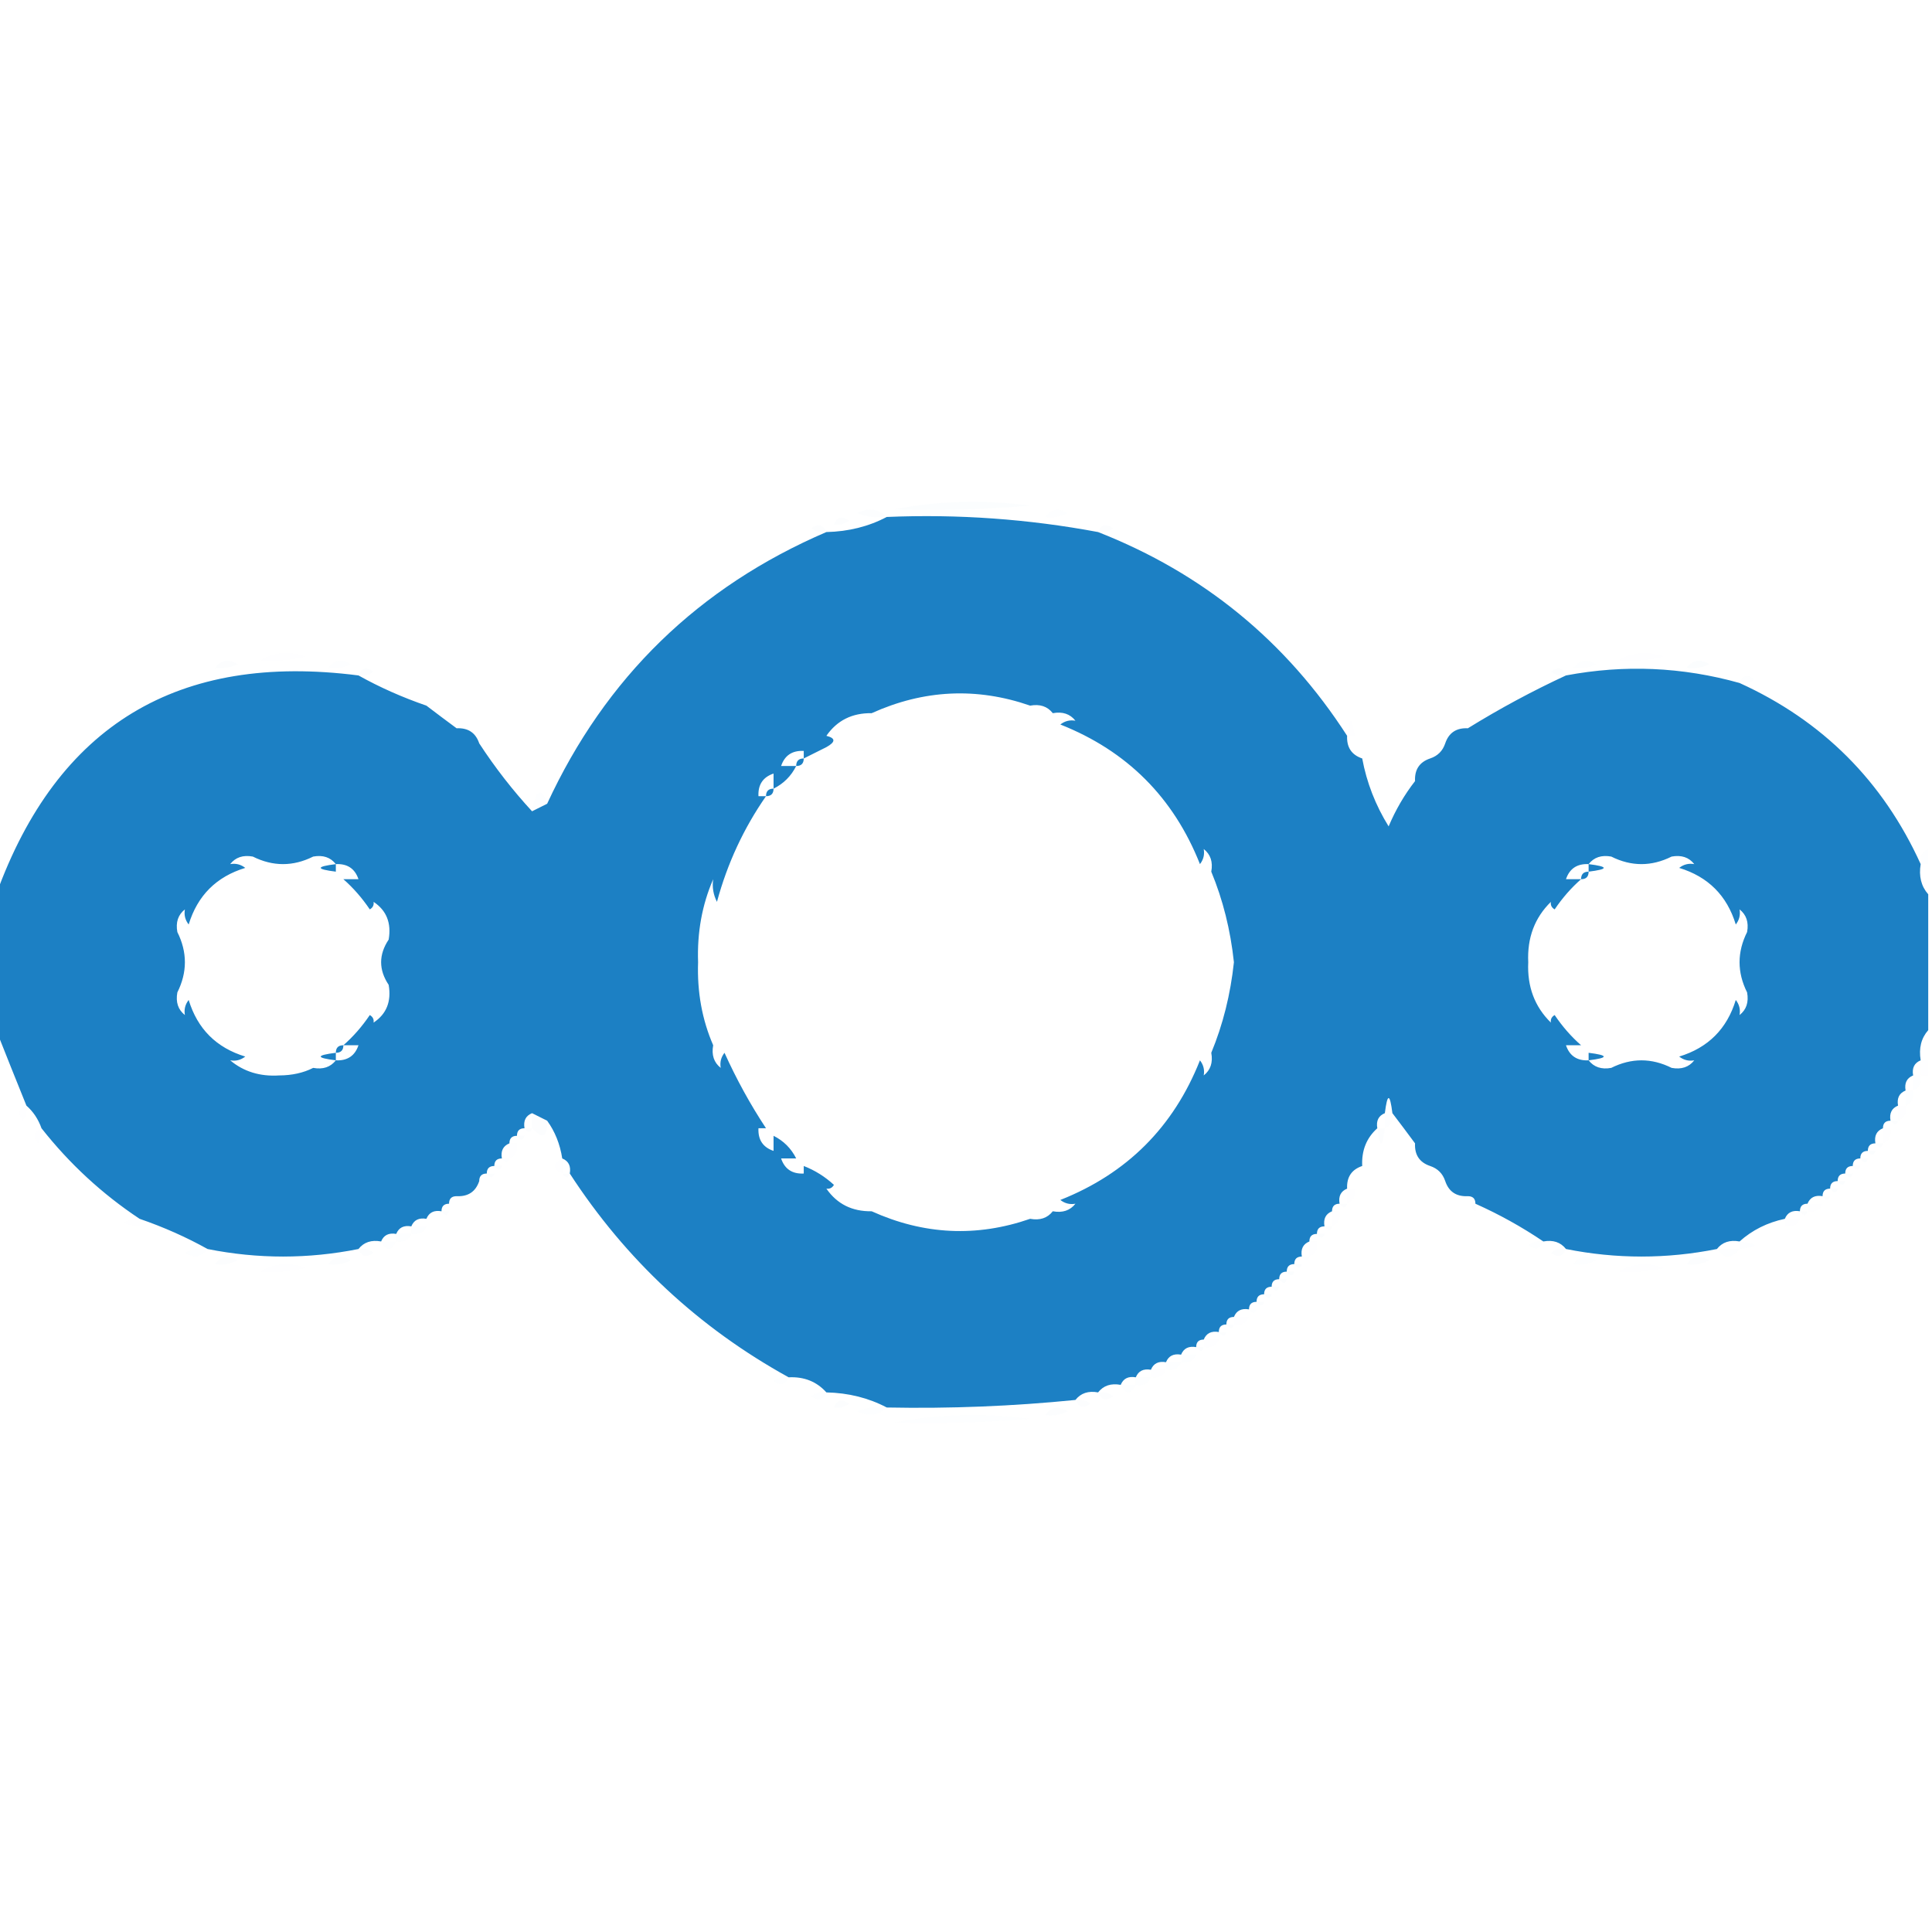
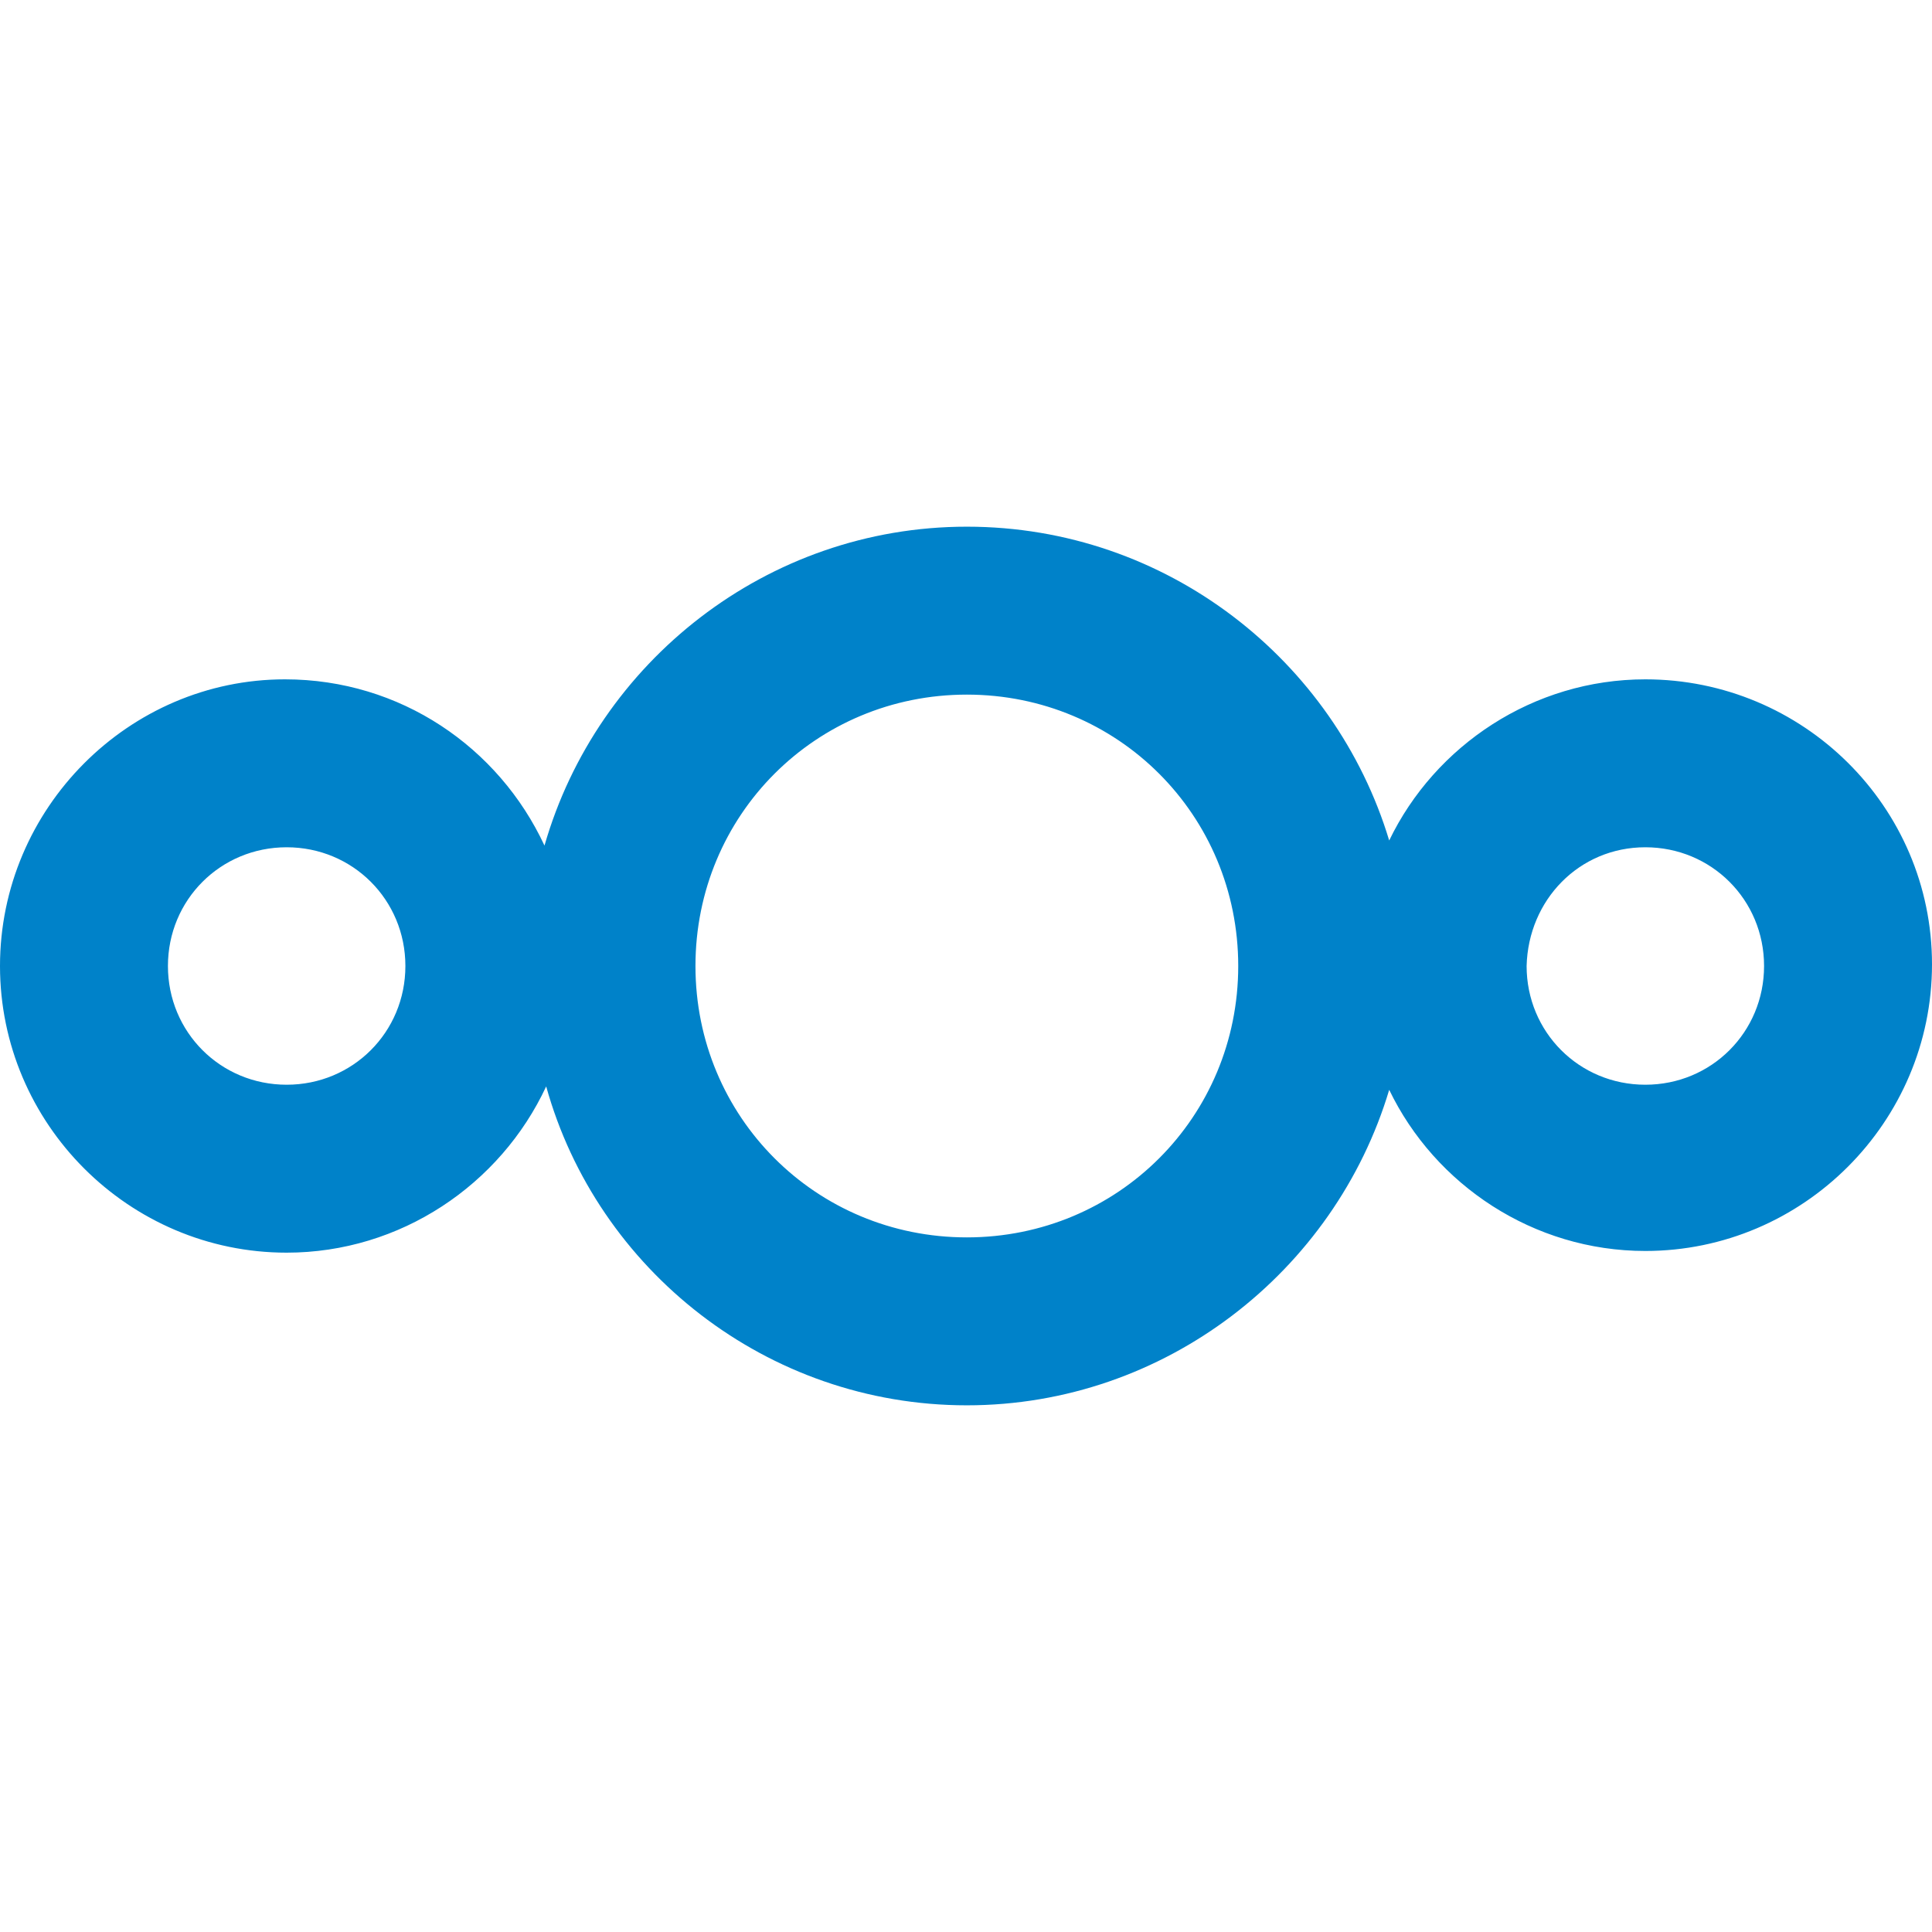
- <svg xmlns="http://www.w3.org/2000/svg" version="1.1" width="256px" height="256px" style="shape-rendering:geometricPrecision; text-rendering:geometricPrecision; image-rendering:optimizeQuality; fill-rule:evenodd; clip-rule:evenodd">
-   <g>
-     <path style="opacity:0.016" fill="#187dc2" d="M 118.5,67.5 C 124.319,66.347 130.319,66.181 136.5,67C 130.509,67.499 124.509,67.666 118.5,67.5 Z" />
-   </g>
-   <g>
-     <path style="opacity:0.012" fill="#187dc2" d="M 117.5,68.5 C 116.127,68.657 114.793,68.49 113.5,68C 115.066,67.235 116.399,67.402 117.5,68.5 Z" />
-   </g>
-   <g>
-     <path style="opacity:0.009" fill="#187dc2" d="M 138.5,68.5 C 139.251,67.427 140.251,67.26 141.5,68C 140.552,68.483 139.552,68.65 138.5,68.5 Z" />
-   </g>
-   <g>
-     <path style="opacity:0.012" fill="#197dc3" d="M 110.5,69.5 C 110.897,68.475 111.563,68.308 112.5,69C 111.906,69.464 111.239,69.631 110.5,69.5 Z" />
-   </g>
-   <g>
-     <path style="opacity:0.984" fill="#187ec3" d="M 117.5,68.5 C 126.932,68.105 136.266,68.771 145.5,70.5C 159.418,75.956 170.418,84.956 178.5,97.5C 178.427,99.027 179.094,100.027 180.5,100.5C 181.092,103.691 182.259,106.691 184,109.5C 184.926,107.308 186.093,105.308 187.5,103.5C 188.906,103.027 189.573,102.027 189.5,100.5C 190.5,100.167 191.167,99.5 191.5,98.5C 193.027,98.573 194.027,97.906 194.5,96.5C 198.74,93.882 203.074,91.548 207.5,89.5C 215.244,88.041 222.911,88.374 230.5,90.5C 241.5,95.5 249.5,103.5 254.5,114.5C 254.232,116.099 254.566,117.432 255.5,118.5C 255.5,124.5 255.5,130.5 255.5,136.5C 254.566,137.568 254.232,138.901 254.5,140.5C 253.662,140.842 253.328,141.508 253.5,142.5C 252.662,142.842 252.328,143.508 252.5,144.5C 251.662,144.842 251.328,145.508 251.5,146.5C 250.662,146.842 250.328,147.508 250.5,148.5C 249.833,148.5 249.5,148.833 249.5,149.5C 248.662,149.842 248.328,150.508 248.5,151.5C 247.833,151.5 247.5,151.833 247.5,152.5C 246.833,152.5 246.5,152.833 246.5,153.5C 245.833,153.5 245.5,153.833 245.5,154.5C 244.833,154.5 244.5,154.833 244.5,155.5C 243.833,155.5 243.5,155.833 243.5,156.5C 242.833,156.5 242.5,156.833 242.5,157.5C 241.833,157.5 241.5,157.833 241.5,158.5C 240.508,158.328 239.842,158.662 239.5,159.5C 238.833,159.5 238.5,159.833 238.5,160.5C 237.508,160.328 236.842,160.662 236.5,161.5C 234.181,161.992 232.181,162.992 230.5,164.5C 229.209,164.263 228.209,164.596 227.5,165.5C 220.833,166.833 214.167,166.833 207.5,165.5C 206.791,164.596 205.791,164.263 204.5,164.5C 201.669,162.583 198.669,160.917 195.5,159.5C 195.5,158.833 195.167,158.5 194.5,158.5C 194.027,157.094 193.027,156.427 191.5,156.5C 191.167,155.5 190.5,154.833 189.5,154.5C 189.573,152.973 188.906,151.973 187.5,151.5C 186.488,150.128 185.488,148.795 184.5,147.5C 184.167,144.833 183.833,144.833 183.5,147.5C 182.662,147.842 182.328,148.508 182.5,149.5C 181.069,150.78 180.402,152.447 180.5,154.5C 179.094,154.973 178.427,155.973 178.5,157.5C 177.662,157.842 177.328,158.508 177.5,159.5C 176.833,159.5 176.5,159.833 176.5,160.5C 175.662,160.842 175.328,161.508 175.5,162.5C 174.833,162.5 174.5,162.833 174.5,163.5C 173.833,163.5 173.5,163.833 173.5,164.5C 172.662,164.842 172.328,165.508 172.5,166.5C 171.833,166.5 171.5,166.833 171.5,167.5C 170.833,167.5 170.5,167.833 170.5,168.5C 169.833,168.5 169.5,168.833 169.5,169.5C 168.833,169.5 168.5,169.833 168.5,170.5C 167.833,170.5 167.5,170.833 167.5,171.5C 166.833,171.5 166.5,171.833 166.5,172.5C 165.833,172.5 165.5,172.833 165.5,173.5C 164.508,173.328 163.842,173.662 163.5,174.5C 162.833,174.5 162.5,174.833 162.5,175.5C 161.833,175.5 161.5,175.833 161.5,176.5C 160.508,176.328 159.842,176.662 159.5,177.5C 158.833,177.5 158.5,177.833 158.5,178.5C 157.508,178.328 156.842,178.662 156.5,179.5C 155.508,179.328 154.842,179.662 154.5,180.5C 153.508,180.328 152.842,180.662 152.5,181.5C 151.508,181.328 150.842,181.662 150.5,182.5C 149.508,182.328 148.842,182.662 148.5,183.5C 147.209,183.263 146.209,183.596 145.5,184.5C 144.209,184.263 143.209,184.596 142.5,185.5C 134.195,186.332 125.862,186.665 117.5,186.5C 115.095,185.232 112.428,184.565 109.5,184.5C 108.22,183.069 106.553,182.402 104.5,182.5C 92.596,175.93 82.929,166.93 75.5,155.5C 75.672,154.508 75.338,153.842 74.5,153.5C 74.204,151.597 73.537,149.93 72.5,148.5C 72.719,147.325 72.386,146.325 71.5,145.5C 70.703,145.957 70.369,146.624 70.5,147.5C 69.662,147.842 69.328,148.508 69.5,149.5C 68.833,149.5 68.5,149.833 68.5,150.5C 67.833,150.5 67.5,150.833 67.5,151.5C 66.662,151.842 66.328,152.508 66.5,153.5C 65.833,153.5 65.5,153.833 65.5,154.5C 64.833,154.5 64.5,154.833 64.5,155.5C 63.833,155.5 63.5,155.833 63.5,156.5C 61.973,156.427 60.973,157.094 60.5,158.5C 59.833,158.5 59.5,158.833 59.5,159.5C 58.833,159.5 58.5,159.833 58.5,160.5C 57.508,160.328 56.842,160.662 56.5,161.5C 55.508,161.328 54.842,161.662 54.5,162.5C 53.508,162.328 52.842,162.662 52.5,163.5C 51.508,163.328 50.842,163.662 50.5,164.5C 49.209,164.263 48.209,164.596 47.5,165.5C 40.833,166.833 34.167,166.833 27.5,165.5C 24.686,163.93 21.686,162.597 18.5,161.5C 13.54,158.208 9.207,154.208 5.5,149.5C 5.068,148.29 4.401,147.29 3.5,146.5C 2.12,143.089 0.786,139.756 -0.5,136.5C -0.5,130.5 -0.5,124.5 -0.5,118.5C 7.613,96.099 23.613,86.432 47.5,89.5C 50.313,91.07 53.313,92.403 56.5,93.5C 57.795,94.488 59.128,95.488 60.5,96.5C 60.973,97.906 61.973,98.573 63.5,98.5C 65.603,101.72 67.936,104.72 70.5,107.5C 70.369,108.376 70.703,109.043 71.5,109.5C 72.386,108.675 72.719,107.675 72.5,106.5C 80.226,89.775 92.559,77.775 109.5,70.5C 112.428,70.435 115.095,69.768 117.5,68.5 Z M 136.5,93.5 C 137.791,93.263 138.791,93.596 139.5,94.5C 140.791,94.263 141.791,94.596 142.5,95.5C 141.761,95.369 141.094,95.536 140.5,96C 149.333,99.5 155.5,105.667 159,114.5C 159.464,113.906 159.631,113.239 159.5,112.5C 160.404,113.209 160.737,114.209 160.5,115.5C 162.046,119.232 163.046,123.232 163.5,127.5C 163.046,131.768 162.046,135.768 160.5,139.5C 160.737,140.791 160.404,141.791 159.5,142.5C 159.631,141.761 159.464,141.094 159,140.5C 155.5,149.333 149.333,155.5 140.5,159C 141.094,159.464 141.761,159.631 142.5,159.5C 141.791,160.404 140.791,160.737 139.5,160.5C 138.791,161.404 137.791,161.737 136.5,161.5C 129.412,163.955 122.412,163.622 115.5,160.5C 112.911,160.539 110.911,159.539 109.5,157.5C 109.938,157.565 110.272,157.399 110.5,157C 109.307,155.905 107.973,155.072 106.5,154.5C 106.5,153.833 106.167,153.5 105.5,153.5C 104.833,152.167 103.833,151.167 102.5,150.5C 102.5,149.833 102.167,149.5 101.5,149.5C 99.425,146.354 97.592,143.021 96,139.5C 95.536,140.094 95.369,140.761 95.5,141.5C 94.596,140.791 94.263,139.791 94.5,138.5C 93.03,135.114 92.363,131.447 92.5,127.5C 92.363,123.553 93.03,119.886 94.5,116.5C 94.35,117.552 94.517,118.552 95,119.5C 96.377,114.416 98.543,109.749 101.5,105.5C 102.167,105.5 102.5,105.167 102.5,104.5C 103.833,103.833 104.833,102.833 105.5,101.5C 106.167,101.5 106.5,101.167 106.5,100.5C 107.473,100.013 108.473,99.513 109.5,99C 110.738,98.31 110.738,97.81 109.5,97.5C 110.911,95.461 112.911,94.461 115.5,94.5C 122.412,91.378 129.412,91.045 136.5,93.5 Z M 60.5,96.5 C 62.027,96.427 63.027,97.094 63.5,98.5C 61.973,98.573 60.973,97.906 60.5,96.5 Z M 194.5,96.5 C 194.027,97.906 193.027,98.573 191.5,98.5C 191.973,97.094 192.973,96.427 194.5,96.5 Z M 106.5,99.5 C 106.5,99.833 106.5,100.167 106.5,100.5C 105.833,100.5 105.5,100.833 105.5,101.5C 104.833,101.5 104.167,101.5 103.5,101.5C 103.973,100.094 104.973,99.427 106.5,99.5 Z M 189.5,100.5 C 189.573,102.027 188.906,103.027 187.5,103.5C 187.427,101.973 188.094,100.973 189.5,100.5 Z M 102.5,102.5 C 102.5,103.167 102.5,103.833 102.5,104.5C 101.833,104.5 101.5,104.833 101.5,105.5C 101.167,105.5 100.833,105.5 100.5,105.5C 100.427,103.973 101.094,102.973 102.5,102.5 Z M 72.5,106.5 C 72.719,107.675 72.386,108.675 71.5,109.5C 70.703,109.043 70.369,108.376 70.5,107.5C 71.167,107.167 71.833,106.833 72.5,106.5 Z M 30.5,114.5 C 31.209,113.596 32.209,113.263 33.5,113.5C 36.167,114.833 38.833,114.833 41.5,113.5C 42.791,113.263 43.791,113.596 44.5,114.5C 41.833,114.833 41.833,115.167 44.5,115.5C 44.5,116.167 44.833,116.5 45.5,116.5C 46.801,117.64 47.968,118.973 49,120.5C 49.399,120.272 49.565,119.938 49.5,119.5C 51.213,120.635 51.88,122.302 51.5,124.5C 50.167,126.5 50.167,128.5 51.5,130.5C 51.88,132.698 51.213,134.365 49.5,135.5C 49.565,135.062 49.399,134.728 49,134.5C 47.968,136.027 46.801,137.36 45.5,138.5C 44.833,138.5 44.5,138.833 44.5,139.5C 41.833,139.833 41.833,140.167 44.5,140.5C 43.791,141.404 42.791,141.737 41.5,141.5C 40.207,142.158 38.707,142.492 37,142.5C 34.456,142.664 32.29,141.997 30.5,140.5C 31.239,140.631 31.906,140.464 32.5,140C 28.667,138.833 26.167,136.333 25,132.5C 24.536,133.094 24.369,133.761 24.5,134.5C 23.596,133.791 23.263,132.791 23.5,131.5C 24.833,128.833 24.833,126.167 23.5,123.5C 23.263,122.209 23.596,121.209 24.5,120.5C 24.369,121.239 24.536,121.906 25,122.5C 26.167,118.667 28.667,116.167 32.5,115C 31.906,114.536 31.239,114.369 30.5,114.5 Z M 210.5,114.5 C 211.209,113.596 212.209,113.263 213.5,113.5C 216.167,114.833 218.833,114.833 221.5,113.5C 222.791,113.263 223.791,113.596 224.5,114.5C 223.761,114.369 223.094,114.536 222.5,115C 226.333,116.167 228.833,118.667 230,122.5C 230.464,121.906 230.631,121.239 230.5,120.5C 231.404,121.209 231.737,122.209 231.5,123.5C 230.167,126.167 230.167,128.833 231.5,131.5C 231.737,132.791 231.404,133.791 230.5,134.5C 230.631,133.761 230.464,133.094 230,132.5C 228.833,136.333 226.333,138.833 222.5,140C 223.094,140.464 223.761,140.631 224.5,140.5C 223.791,141.404 222.791,141.737 221.5,141.5C 218.833,140.167 216.167,140.167 213.5,141.5C 212.209,141.737 211.209,141.404 210.5,140.5C 213.167,140.167 213.167,139.833 210.5,139.5C 210.5,138.833 210.167,138.5 209.5,138.5C 208.199,137.36 207.032,136.027 206,134.5C 205.601,134.728 205.435,135.062 205.5,135.5C 203.348,133.393 202.348,130.726 202.5,127.5C 202.348,124.274 203.348,121.607 205.5,119.5C 205.435,119.938 205.601,120.272 206,120.5C 207.032,118.973 208.199,117.64 209.5,116.5C 210.167,116.5 210.5,116.167 210.5,115.5C 213.167,115.167 213.167,114.833 210.5,114.5 Z M 44.5,115.5 C 44.5,115.167 44.5,114.833 44.5,114.5C 46.027,114.427 47.027,115.094 47.5,116.5C 46.833,116.5 46.167,116.5 45.5,116.5C 44.833,116.5 44.5,116.167 44.5,115.5 Z M 210.5,114.5 C 210.5,114.833 210.5,115.167 210.5,115.5C 209.833,115.5 209.5,115.833 209.5,116.5C 208.833,116.5 208.167,116.5 207.5,116.5C 207.973,115.094 208.973,114.427 210.5,114.5 Z M 45.5,138.5 C 46.167,138.5 46.833,138.5 47.5,138.5C 47.027,139.906 46.027,140.573 44.5,140.5C 44.5,140.167 44.5,139.833 44.5,139.5C 45.167,139.5 45.5,139.167 45.5,138.5 Z M 207.5,138.5 C 208.167,138.5 208.833,138.5 209.5,138.5C 210.167,138.5 210.5,138.833 210.5,139.5C 210.5,139.833 210.5,140.167 210.5,140.5C 208.973,140.573 207.973,139.906 207.5,138.5 Z M 72.5,148.5 C 71.833,148.167 71.167,147.833 70.5,147.5C 70.369,146.624 70.703,145.957 71.5,145.5C 72.386,146.325 72.719,147.325 72.5,148.5 Z M 100.5,149.5 C 100.833,149.5 101.167,149.5 101.5,149.5C 102.167,149.5 102.5,149.833 102.5,150.5C 102.5,151.167 102.5,151.833 102.5,152.5C 101.094,152.027 100.427,151.027 100.5,149.5 Z M 187.5,151.5 C 188.906,151.973 189.573,152.973 189.5,154.5C 188.094,154.027 187.427,153.027 187.5,151.5 Z M 103.5,153.5 C 104.167,153.5 104.833,153.5 105.5,153.5C 106.167,153.5 106.5,153.833 106.5,154.5C 106.5,154.833 106.5,155.167 106.5,155.5C 104.973,155.573 103.973,154.906 103.5,153.5 Z M 63.5,156.5 C 63.027,157.906 62.027,158.573 60.5,158.5C 60.973,157.094 61.973,156.427 63.5,156.5 Z M 191.5,156.5 C 193.027,156.427 194.027,157.094 194.5,158.5C 192.973,158.573 191.973,157.906 191.5,156.5 Z" />
-   </g>
-   <g>
-     <path style="opacity:0.012" fill="#187dc2" d="M 109.5,70.5 C 108.761,70.631 108.094,70.464 107.5,70C 108.437,69.308 109.103,69.475 109.5,70.5 Z" />
-   </g>
-   <g>
-     <path style="opacity:0.012" fill="#187dc2" d="M 145.5,70.5 C 145.897,69.475 146.563,69.308 147.5,70C 146.906,70.464 146.239,70.631 145.5,70.5 Z" />
-   </g>
-   <g>
-     <path style="opacity:0.012" fill="#197dc3" d="M 105.5,70.5 C 106.833,71.167 106.833,71.167 105.5,70.5 Z" />
-   </g>
-   <g>
-     <path style="opacity:0.005" fill="#187dc2" d="M 34.5,87.5 C 36.288,86.377 38.288,86.211 40.5,87C 38.527,87.496 36.527,87.662 34.5,87.5 Z" />
-   </g>
-   <g>
-     <path style="opacity:0.005" fill="#187dc2" d="M 214.5,87.5 C 216.288,86.377 218.288,86.211 220.5,87C 218.527,87.496 216.527,87.662 214.5,87.5 Z" />
-   </g>
-   <g>
-     <path style="opacity:0.012" fill="#187dc2" d="M 28.5,88.5 C 29.251,87.427 30.251,87.26 31.5,88C 30.552,88.483 29.552,88.65 28.5,88.5 Z" />
-   </g>
-   <g>
-     <path style="opacity:0.009" fill="#187dc2" d="M 43.5,88.5 C 44.251,87.427 45.251,87.26 46.5,88C 45.552,88.483 44.552,88.65 43.5,88.5 Z" />
-   </g>
-   <g>
-     <path style="opacity:0.009" fill="#197ec2" d="M 208.5,88.5 C 209.251,87.427 210.251,87.26 211.5,88C 210.552,88.483 209.552,88.65 208.5,88.5 Z" />
-   </g>
-   <g>
-     <path style="opacity:0.016" fill="#187ec2" d="M 223.5,88.5 C 224.251,87.427 225.251,87.26 226.5,88C 225.552,88.483 224.552,88.65 223.5,88.5 Z" />
-   </g>
-   <g>
-     <path style="opacity:0.012" fill="#187ec2" d="M 47.5,89.5 C 47.897,88.475 48.563,88.308 49.5,89C 48.906,89.464 48.239,89.631 47.5,89.5 Z" />
-   </g>
-   <g>
-     <path style="opacity:0.012" fill="#187dc3" d="M 207.5,89.5 C 206.761,89.631 206.094,89.464 205.5,89C 206.437,88.308 207.103,88.475 207.5,89.5 Z" />
-   </g>
-   <g>
-     <path style="opacity:0.01" fill="#197ec2" d="M 230.5,90.5 C 230.897,89.475 231.563,89.308 232.5,90C 231.906,90.464 231.239,90.631 230.5,90.5 Z" />
-   </g>
-   <g>
-     <path style="opacity:0.012" fill="#197dc2" d="M 20.5,90.5 C 21.833,91.167 21.833,91.167 20.5,90.5 Z" />
-   </g>
-   <g>
-     <path style="opacity:0.012" fill="#197dc3" d="M 233.5,90.5 C 234.833,91.167 234.833,91.167 233.5,90.5 Z" />
-   </g>
-   <g>
-     <path style="opacity:0.012" fill="#197dc2" d="M 18.5,91.5 C 19.833,92.167 19.833,92.167 18.5,91.5 Z" />
-   </g>
-   <g>
-     <path style="opacity:0.012" fill="#197dc2" d="M 235.5,91.5 C 236.833,92.167 236.833,92.167 235.5,91.5 Z" />
-   </g>
-   <g>
-     <path style="opacity:0.012" fill="#197cc3" d="M 56.5,92.5 C 57.833,93.167 57.833,93.167 56.5,92.5 Z" />
-   </g>
-   <g>
-     <path style="opacity:0.008" fill="#187dc3" d="M 195.5,93.5 C 196.833,94.167 196.833,94.167 195.5,93.5 Z" />
-   </g>
-   <g>
-     <path style="opacity:0.006" fill="#187dc2" d="M 179.5,97.5 C 179.167,97.5 178.833,97.5 178.5,97.5C 178.833,94.833 179.167,94.833 179.5,97.5 Z" />
-   </g>
-   <g>
-     <path style="opacity:0.008" fill="#187dc2" d="M 179.5,97.5 C 180.833,98.167 180.833,98.167 179.5,97.5 Z" />
-   </g>
-   <g>
-     <path style="opacity:0.012" fill="#197dc3" d="M 180.5,99.5 C 181.833,100.167 181.833,100.167 180.5,99.5 Z" />
-   </g>
-   <g>
-     <path style="opacity:0.012" fill="#197cc3" d="M 181.5,101.5 C 182.833,102.167 182.833,102.167 181.5,101.5 Z" />
-   </g>
-   <g>
-     <path style="opacity:0.004" fill="#187dc2" d="M 103.5,101.5 C 104.167,101.5 104.833,101.5 105.5,101.5C 104.833,102.833 103.833,103.833 102.5,104.5C 102.5,103.833 102.5,103.167 102.5,102.5C 103.167,102.5 103.5,102.167 103.5,101.5 Z" />
-   </g>
-   <g>
-     <path style="opacity:0.008" fill="#187dc2" d="M 72.5,106.5 C 71.833,106.833 71.167,107.167 70.5,107.5C 71.032,104.54 71.699,104.207 72.5,106.5 Z" />
-   </g>
-   <g>
-     <path style="opacity:0.008" fill="#187dc2" d="M 255.5,112.5 C 255.5,113.167 255.5,113.833 255.5,114.5C 255.167,114.5 254.833,114.5 254.5,114.5C 254.328,113.508 254.662,112.842 255.5,112.5 Z" />
-   </g>
-   <g>
-     <path style="opacity:0.004" fill="#187dc2" d="M 254.5,140.5 C 254.833,140.5 255.167,140.5 255.5,140.5C 255.5,141.167 255.5,141.833 255.5,142.5C 255.167,142.5 254.833,142.5 254.5,142.5C 254.5,141.833 254.5,141.167 254.5,140.5 Z" />
-   </g>
-   <g>
-     <path style="opacity:0.008" fill="#187ec2" d="M 253.5,142.5 C 253.833,142.5 254.167,142.5 254.5,142.5C 254.672,143.492 254.338,144.158 253.5,144.5C 253.5,143.833 253.5,143.167 253.5,142.5 Z" />
-   </g>
-   <g>
-     <path style="opacity:0.008" fill="#187cc3" d="M 252.5,144.5 C 252.833,144.5 253.167,144.5 253.5,144.5C 253.672,145.492 253.338,146.158 252.5,146.5C 252.5,145.833 252.5,145.167 252.5,144.5 Z" />
-   </g>
-   <g>
-     <path style="opacity:0.004" fill="#187dc2" d="M 3.5,146.5 C 3.631,147.239 3.464,147.906 3,148.5C 2.308,147.563 2.475,146.897 3.5,146.5 Z" />
-   </g>
-   <g>
-     <path style="opacity:0.004" fill="#187dc2" d="M 251.5,146.5 C 251.833,146.5 252.167,146.5 252.5,146.5C 252.672,147.492 252.338,148.158 251.5,148.5C 251.5,147.833 251.5,147.167 251.5,146.5 Z" />
-   </g>
-   <g>
-     <path style="opacity:0.008" fill="#187dc3" d="M 183.5,147.5 C 183.833,147.5 184.167,147.5 184.5,147.5C 184.672,148.492 184.338,149.158 183.5,149.5C 183.5,148.833 183.5,148.167 183.5,147.5 Z" />
-   </g>
-   <g>
-     <path style="opacity:0.012" fill="#187cc3" d="M 250.5,148.5 C 250.833,148.5 251.167,148.5 251.5,148.5C 251.315,149.17 250.981,149.17 250.5,148.5 Z" />
-   </g>
-   <g>
-     <path style="opacity:0.012" fill="#197dc2" d="M 69.5,149.5 C 69.833,149.5 70.167,149.5 70.5,149.5C 70.315,150.17 69.981,150.17 69.5,149.5 Z" />
-   </g>
-   <g>
-     <path style="opacity:0.012" fill="#187dc2" d="M 70.5,147.5 C 71.167,147.833 71.833,148.167 72.5,148.5C 72.591,150.698 71.924,151.031 70.5,149.5C 70.5,148.833 70.5,148.167 70.5,147.5 Z" />
-   </g>
-   <g>
-     <path style="opacity:0.004" fill="#187dc2" d="M 5.5,149.5 C 5.631,150.239 5.464,150.906 5,151.5C 4.308,150.563 4.475,149.897 5.5,149.5 Z" />
-   </g>
-   <g>
-     <path style="opacity:0.012" fill="#187dc3" d="M 68.5,150.5 C 68.833,150.5 69.167,150.5 69.5,150.5C 69.315,151.17 68.981,151.17 68.5,150.5 Z" />
-   </g>
-   <g>
-     <path style="opacity:0.012" fill="#187dc3" d="M 182.5,149.5 C 182.833,149.5 183.167,149.5 183.5,149.5C 183.167,152.167 182.833,152.167 182.5,149.5 Z" />
-   </g>
-   <g>
-     <path style="opacity:0.004" fill="#187dc2" d="M 249.5,149.5 C 249.833,149.5 250.167,149.5 250.5,149.5C 250.672,150.492 250.338,151.158 249.5,151.5C 249.5,150.833 249.5,150.167 249.5,149.5 Z" />
-   </g>
-   <g>
-     <path style="opacity:0.012" fill="#197cc3" d="M 248.5,151.5 C 248.833,151.5 249.167,151.5 249.5,151.5C 249.315,152.17 248.981,152.17 248.5,151.5 Z" />
-   </g>
-   <g>
-     <path style="opacity:0.004" fill="#187dc2" d="M 67.5,151.5 C 67.833,151.5 68.167,151.5 68.5,151.5C 68.672,152.492 68.338,153.158 67.5,153.5C 67.5,152.833 67.5,152.167 67.5,151.5 Z" />
-   </g>
-   <g>
-     <path style="opacity:0.004" fill="#187dc2" d="M 102.5,150.5 C 103.833,151.167 104.833,152.167 105.5,153.5C 104.833,153.5 104.167,153.5 103.5,153.5C 103.5,152.833 103.167,152.5 102.5,152.5C 102.5,151.833 102.5,151.167 102.5,150.5 Z" />
-   </g>
-   <g>
-     <path style="opacity:0.012" fill="#197cc3" d="M 181.5,152.5 C 182.833,153.167 182.833,153.167 181.5,152.5 Z" />
-   </g>
-   <g>
-     <path style="opacity:0.016" fill="#197cc2" d="M 247.5,152.5 C 247.833,152.5 248.167,152.5 248.5,152.5C 248.315,153.17 247.981,153.17 247.5,152.5 Z" />
-   </g>
-   <g>
-     <path style="opacity:0.008" fill="#197cc3" d="M 66.5,153.5 C 66.833,153.5 67.167,153.5 67.5,153.5C 67.315,154.17 66.981,154.17 66.5,153.5 Z" />
-   </g>
-   <g>
-     <path style="opacity:0.016" fill="#197dc2" d="M 246.5,153.5 C 246.833,153.5 247.167,153.5 247.5,153.5C 247.315,154.17 246.981,154.17 246.5,153.5 Z" />
-   </g>
-   <g>
-     <path style="opacity:0.012" fill="#187cc2" d="M 65.5,154.5 C 65.833,154.5 66.167,154.5 66.5,154.5C 66.315,155.17 65.981,155.17 65.5,154.5 Z" />
-   </g>
-   <g>
-     <path style="opacity:0.004" fill="#187dc2" d="M 74.5,153.5 C 74.5,154.167 74.5,154.833 74.5,155.5C 73.167,154.833 73.167,154.167 74.5,153.5 Z" />
-   </g>
-   <g>
-     <path style="opacity:0.012" fill="#187dc2" d="M 180.5,154.5 C 181.833,155.167 181.833,155.167 180.5,154.5 Z" />
-   </g>
-   <g>
-     <path style="opacity:0.012" fill="#197dc2" d="M 245.5,154.5 C 245.833,154.5 246.167,154.5 246.5,154.5C 246.315,155.17 245.981,155.17 245.5,154.5 Z" />
-   </g>
-   <g>
-     <path style="opacity:0.012" fill="#197cc2" d="M 64.5,155.5 C 64.833,155.5 65.167,155.5 65.5,155.5C 65.315,156.17 64.981,156.17 64.5,155.5 Z" />
-   </g>
-   <g>
-     <path style="opacity:0.012" fill="#197dc3" d="M 74.5,155.5 C 74.833,155.5 75.167,155.5 75.5,155.5C 75.315,156.17 74.981,156.17 74.5,155.5 Z" />
-   </g>
-   <g>
-     <path style="opacity:0.012" fill="#187dc3" d="M 244.5,155.5 C 244.833,155.5 245.167,155.5 245.5,155.5C 245.315,156.17 244.981,156.17 244.5,155.5 Z" />
-   </g>
-   <g>
-     <path style="opacity:0.008" fill="#187dc2" d="M 179.5,156.5 C 180.833,157.167 180.833,157.167 179.5,156.5 Z" />
-   </g>
-   <g>
-     <path style="opacity:0.016" fill="#197dc3" d="M 243.5,156.5 C 243.833,156.5 244.167,156.5 244.5,156.5C 244.315,157.17 243.981,157.17 243.5,156.5 Z" />
-   </g>
-   <g>
-     <path style="opacity:0.016" fill="#187dc2" d="M 242.5,157.5 C 242.833,157.5 243.167,157.5 243.5,157.5C 243.315,158.17 242.981,158.17 242.5,157.5 Z" />
-   </g>
-   <g>
-     <path style="opacity:0.004" fill="#187ec2" d="M 178.5,157.5 C 178.833,157.5 179.167,157.5 179.5,157.5C 179.672,158.492 179.338,159.158 178.5,159.5C 178.5,158.833 178.5,158.167 178.5,157.5 Z" />
-   </g>
-   <g>
-     <path style="opacity:0.012" fill="#187dc2" d="M 241.5,158.5 C 241.833,158.5 242.167,158.5 242.5,158.5C 242.315,159.17 241.981,159.17 241.5,158.5 Z" />
-   </g>
-   <g>
-     <path style="opacity:0.012" fill="#197dc3" d="M 59.5,159.5 C 60.833,160.167 60.833,160.167 59.5,159.5 Z" />
-   </g>
-   <g>
-     <path style="opacity:0.012" fill="#197dc2" d="M 177.5,159.5 C 177.833,159.5 178.167,159.5 178.5,159.5C 178.315,160.17 177.981,160.17 177.5,159.5 Z" />
-   </g>
-   <g>
-     <path style="opacity:0.012" fill="#187cc2" d="M 195.5,159.5 C 195.5,159.833 195.5,160.167 195.5,160.5C 194.83,160.019 194.83,159.685 195.5,159.5 Z" />
-   </g>
-   <g>
-     <path style="opacity:0.004" fill="#187dc3" d="M 239.5,160.5 C 239.5,160.167 239.5,159.833 239.5,159.5C 240.167,159.5 240.833,159.5 241.5,159.5C 241.158,160.338 240.492,160.672 239.5,160.5 Z" />
-   </g>
-   <g>
-     <path style="opacity:0.012" fill="#187cc3" d="M 58.5,160.5 C 58.833,160.5 59.167,160.5 59.5,160.5C 59.315,161.17 58.981,161.17 58.5,160.5 Z" />
-   </g>
-   <g>
-     <path style="opacity:0.004" fill="#197dc2" d="M 176.5,160.5 C 176.833,160.5 177.167,160.5 177.5,160.5C 177.672,161.492 177.338,162.158 176.5,162.5C 176.5,161.833 176.5,161.167 176.5,160.5 Z" />
-   </g>
-   <g>
-     <path style="opacity:0.008" fill="#197dc3" d="M 195.5,160.5 C 196.833,161.167 196.833,161.167 195.5,160.5 Z" />
-   </g>
-   <g>
-     <path style="opacity:0.012" fill="#197dc2" d="M 238.5,160.5 C 238.833,160.5 239.167,160.5 239.5,160.5C 239.315,161.17 238.981,161.17 238.5,160.5 Z" />
-   </g>
-   <g>
-     <path style="opacity:0.006" fill="#187ec2" d="M 18.5,161.5 C 18.5,161.833 18.5,162.167 18.5,162.5C 15.833,162.167 15.833,161.833 18.5,161.5 Z" />
-   </g>
-   <g>
-     <path style="opacity:0.012" fill="#197cc2" d="M 56.5,161.5 C 57.833,162.167 57.833,162.167 56.5,161.5 Z" />
-   </g>
-   <g>
-     <path style="opacity:0.006" fill="#197dc3" d="M 236.5,162.5 C 236.5,162.167 236.5,161.833 236.5,161.5C 237.167,161.5 237.833,161.5 238.5,161.5C 238.158,162.338 237.492,162.672 236.5,162.5 Z" />
-   </g>
-   <g>
-     <path style="opacity:0.012" fill="#187dc2" d="M 18.5,162.5 C 19.833,163.167 19.833,163.167 18.5,162.5 Z" />
-   </g>
-   <g>
-     <path style="opacity:0.008" fill="#197dc3" d="M 54.5,163.5 C 54.5,163.167 54.5,162.833 54.5,162.5C 55.167,162.5 55.833,162.5 56.5,162.5C 56.158,163.338 55.492,163.672 54.5,163.5 Z" />
-   </g>
-   <g>
-     <path style="opacity:0.012" fill="#197dc3" d="M 175.5,162.5 C 175.833,162.5 176.167,162.5 176.5,162.5C 176.315,163.17 175.981,163.17 175.5,162.5 Z" />
-   </g>
-   <g>
-     <path style="opacity:0.012" fill="#197cc3" d="M 236.5,162.5 C 235.833,163.167 235.833,163.167 236.5,162.5 Z" />
-   </g>
-   <g>
-     <path style="opacity:0.012" fill="#197dc3" d="M 20.5,163.5 C 21.833,164.167 21.833,164.167 20.5,163.5 Z" />
-   </g>
-   <g>
-     <path style="opacity:0.008" fill="#197dc3" d="M 52.5,164.5 C 52.5,164.167 52.5,163.833 52.5,163.5C 53.167,163.5 53.833,163.5 54.5,163.5C 54.158,164.338 53.492,164.672 52.5,164.5 Z" />
-   </g>
-   <g>
-     <path style="opacity:0.012" fill="#187dc2" d="M 174.5,163.5 C 174.833,163.5 175.167,163.5 175.5,163.5C 175.315,164.17 174.981,164.17 174.5,163.5 Z" />
-   </g>
-   <g>
-     <path style="opacity:0.012" fill="#197dc3" d="M 233.5,163.5 C 234.833,164.167 234.833,164.167 233.5,163.5 Z" />
-   </g>
-   <g>
-     <path style="opacity:0.01" fill="#197dc3" d="M 50.5,164.5 C 51.167,164.5 51.833,164.5 52.5,164.5C 51.833,165.833 51.167,165.833 50.5,164.5 Z" />
-   </g>
-   <g>
-     <path style="opacity:0.004" fill="#187ec3" d="M 173.5,164.5 C 173.833,164.5 174.167,164.5 174.5,164.5C 174.672,165.492 174.338,166.158 173.5,166.5C 173.5,165.833 173.5,165.167 173.5,164.5 Z" />
-   </g>
-   <g>
-     <path style="opacity:0.01" fill="#197ec2" d="M 204.5,164.5 C 204.103,165.525 203.437,165.692 202.5,165C 203.094,164.536 203.761,164.369 204.5,164.5 Z" />
-   </g>
-   <g>
-     <path style="opacity:0.01" fill="#197dc3" d="M 230.5,165.5 C 230.5,165.167 230.5,164.833 230.5,164.5C 233.167,164.833 233.167,165.167 230.5,165.5 Z" />
-   </g>
-   <g>
-     <path style="opacity:0.01" fill="#187ec2" d="M 27.5,165.5 C 26.749,166.573 25.749,166.74 24.5,166C 25.448,165.517 26.448,165.351 27.5,165.5 Z" />
-   </g>
-   <g>
-     <path style="opacity:0.012" fill="#187ec2" d="M 47.5,165.5 C 48.239,165.369 48.906,165.536 49.5,166C 48.563,166.692 47.897,166.525 47.5,165.5 Z" />
-   </g>
-   <g>
-     <path style="opacity:0.012" fill="#187dc2" d="M 207.5,165.5 C 207.103,166.525 206.437,166.692 205.5,166C 206.094,165.536 206.761,165.369 207.5,165.5 Z" />
-   </g>
-   <g>
-     <path style="opacity:0.008" fill="#187dc2" d="M 227.5,165.5 C 228.5,165.5 229.5,165.5 230.5,165.5C 229.5,166.833 228.5,166.833 227.5,165.5 Z" />
-   </g>
-   <g>
-     <path style="opacity:0.012" fill="#187dc2" d="M 28.5,167.5 C 29.251,166.427 30.251,166.26 31.5,167C 30.552,167.483 29.552,167.649 28.5,167.5 Z" />
-   </g>
-   <g>
-     <path style="opacity:0.012" fill="#187dc3" d="M 43.5,167.5 C 44.251,166.427 45.251,166.26 46.5,167C 45.552,167.483 44.552,167.649 43.5,167.5 Z" />
-   </g>
-   <g>
-     <path style="opacity:0.008" fill="#187cc2" d="M 172.5,166.5 C 172.833,166.5 173.167,166.5 173.5,166.5C 173.315,167.17 172.981,167.17 172.5,166.5 Z" />
-   </g>
-   <g>
-     <path style="opacity:0.009" fill="#187dc2" d="M 208.5,167.5 C 209.251,166.427 210.251,166.26 211.5,167C 210.552,167.483 209.552,167.649 208.5,167.5 Z" />
-   </g>
-   <g>
-     <path style="opacity:0.014" fill="#187dc2" d="M 223.5,167.5 C 224.251,166.427 225.251,166.26 226.5,167C 225.552,167.483 224.552,167.649 223.5,167.5 Z" />
-   </g>
-   <g>
-     <path style="opacity:0.006" fill="#187dc2" d="M 34.5,168.5 C 36.288,167.378 38.288,167.211 40.5,168C 38.527,168.495 36.527,168.662 34.5,168.5 Z" />
-   </g>
-   <g>
-     <path style="opacity:0.012" fill="#187dc3" d="M 171.5,167.5 C 171.833,167.5 172.167,167.5 172.5,167.5C 172.315,168.17 171.981,168.17 171.5,167.5 Z" />
-   </g>
-   <g>
-     <path style="opacity:0.007" fill="#187dc2" d="M 214.5,168.5 C 216.288,167.378 218.288,167.211 220.5,168C 218.527,168.495 216.527,168.662 214.5,168.5 Z" />
-   </g>
-   <g>
-     <path style="opacity:0.016" fill="#187dc2" d="M 170.5,168.5 C 170.833,168.5 171.167,168.5 171.5,168.5C 171.315,169.17 170.981,169.17 170.5,168.5 Z" />
-   </g>
-   <g>
-     <path style="opacity:0.016" fill="#197dc2" d="M 169.5,169.5 C 169.833,169.5 170.167,169.5 170.5,169.5C 170.315,170.17 169.981,170.17 169.5,169.5 Z" />
-   </g>
-   <g>
-     <path style="opacity:0.016" fill="#187dc3" d="M 168.5,170.5 C 168.833,170.5 169.167,170.5 169.5,170.5C 169.315,171.17 168.981,171.17 168.5,170.5 Z" />
-   </g>
-   <g>
-     <path style="opacity:0.012" fill="#187dc3" d="M 167.5,171.5 C 167.833,171.5 168.167,171.5 168.5,171.5C 168.315,172.17 167.981,172.17 167.5,171.5 Z" />
-   </g>
-   <g>
-     <path style="opacity:0.012" fill="#197dc3" d="M 166.5,172.5 C 166.833,172.5 167.167,172.5 167.5,172.5C 167.315,173.17 166.981,173.17 166.5,172.5 Z" />
-   </g>
-   <g>
-     <path style="opacity:0.008" fill="#197dc2" d="M 165.5,173.5 C 165.833,173.5 166.167,173.5 166.5,173.5C 166.315,174.17 165.981,174.17 165.5,173.5 Z" />
-   </g>
-   <g>
-     <path style="opacity:0.004" fill="#187dc3" d="M 163.5,175.5 C 163.5,175.167 163.5,174.833 163.5,174.5C 164.167,174.5 164.833,174.5 165.5,174.5C 165.158,175.338 164.492,175.672 163.5,175.5 Z" />
-   </g>
-   <g>
-     <path style="opacity:0.012" fill="#187dc2" d="M 162.5,175.5 C 162.833,175.5 163.167,175.5 163.5,175.5C 163.315,176.17 162.981,176.17 162.5,175.5 Z" />
-   </g>
-   <g>
-     <path style="opacity:0.012" fill="#197dc3" d="M 161.5,176.5 C 161.833,176.5 162.167,176.5 162.5,176.5C 162.315,177.17 161.981,177.17 161.5,176.5 Z" />
-   </g>
-   <g>
-     <path style="opacity:0.006" fill="#197cc3" d="M 159.5,178.5 C 159.5,178.167 159.5,177.833 159.5,177.5C 160.167,177.5 160.833,177.5 161.5,177.5C 161.158,178.338 160.492,178.672 159.5,178.5 Z" />
-   </g>
-   <g>
-     <path style="opacity:0.012" fill="#197dc2" d="M 158.5,178.5 C 158.833,178.5 159.167,178.5 159.5,178.5C 159.315,179.17 158.981,179.17 158.5,178.5 Z" />
-   </g>
-   <g>
-     <path style="opacity:0.008" fill="#197dc3" d="M 156.5,180.5 C 156.5,180.167 156.5,179.833 156.5,179.5C 157.167,179.5 157.833,179.5 158.5,179.5C 158.158,180.338 157.492,180.672 156.5,180.5 Z" />
-   </g>
-   <g>
-     <path style="opacity:0.008" fill="#187cc2" d="M 154.5,181.5 C 154.5,181.167 154.5,180.833 154.5,180.5C 155.167,180.5 155.833,180.5 156.5,180.5C 156.158,181.338 155.492,181.672 154.5,181.5 Z" />
-   </g>
-   <g>
-     <path style="opacity:0.006" fill="#197ec2" d="M 152.5,182.5 C 152.5,182.167 152.5,181.833 152.5,181.5C 153.167,181.5 153.833,181.5 154.5,181.5C 154.158,182.338 153.492,182.672 152.5,182.5 Z" />
-   </g>
-   <g>
-     <path style="opacity:0.008" fill="#187dc2" d="M 104.5,182.5 C 104.103,183.525 103.437,183.692 102.5,183C 103.094,182.536 103.761,182.369 104.5,182.5 Z" />
-   </g>
-   <g>
-     <path style="opacity:0.008" fill="#197dc3" d="M 150.5,183.5 C 150.5,183.167 150.5,182.833 150.5,182.5C 151.167,182.5 151.833,182.5 152.5,182.5C 152.158,183.338 151.492,183.672 150.5,183.5 Z" />
-   </g>
-   <g>
-     <path style="opacity:0.012" fill="#197cc3" d="M 105.5,183.5 C 106.833,184.167 106.833,184.167 105.5,183.5 Z" />
-   </g>
-   <g>
-     <path style="opacity:0.008" fill="#187dc2" d="M 148.5,183.5 C 149.167,183.5 149.833,183.5 150.5,183.5C 149.833,184.833 149.167,184.833 148.5,183.5 Z" />
-   </g>
-   <g>
-     <path style="opacity:0.01" fill="#197dc2" d="M 109.5,184.5 C 109.103,185.525 108.437,185.692 107.5,185C 108.094,184.536 108.761,184.369 109.5,184.5 Z" />
-   </g>
-   <g>
-     <path style="opacity:0.012" fill="#187dc2" d="M 145.5,184.5 C 146.239,184.369 146.906,184.536 147.5,185C 146.563,185.692 145.897,185.525 145.5,184.5 Z" />
-   </g>
-   <g>
-     <path style="opacity:0.012" fill="#197dc2" d="M 110.5,186.5 C 110.897,185.475 111.563,185.308 112.5,186C 111.906,186.464 111.239,186.631 110.5,186.5 Z" />
-   </g>
-   <g>
-     <path style="opacity:0.012" fill="#187dc2" d="M 142.5,185.5 C 143.239,185.369 143.906,185.536 144.5,186C 143.563,186.692 142.897,186.525 142.5,185.5 Z" />
-   </g>
-   <g>
-     <path style="opacity:0.009" fill="#187dc2" d="M 117.5,186.5 C 116.399,187.598 115.066,187.765 113.5,187C 114.793,186.51 116.127,186.343 117.5,186.5 Z" />
-   </g>
-   <g>
-     <path style="opacity:0.012" fill="#187dc2" d="M 138.5,187.5 C 139.251,186.427 140.251,186.26 141.5,187C 140.552,187.483 139.552,187.649 138.5,187.5 Z" />
-   </g>
-   <g>
-     <path style="opacity:0.008" fill="#187dc2" d="M 118.5,188.5 C 124.319,187.347 130.319,187.181 136.5,188C 130.509,188.499 124.509,188.666 118.5,188.5 Z" />
-   </g>
+ <svg xmlns="http://www.w3.org/2000/svg" version="1.1" id="Layer_1" x="0px" y="0px" viewBox="0 0 64 64" xml:space="preserve" width="64" height="64">
+   <defs id="defs17" />
+   <style type="text/css" id="style2">
+ 	.st0{fill:#0082C9;}
+ </style>
+   <path id="XMLID_107_" class="st0" d="m 32.028,17.447 c -6.63,0 -12.249,4.495 -13.991,10.564 C 16.52,24.752 13.261,22.504 9.44,22.504 4.27,22.504 0,26.774 0,32 c 0,5.226 4.27,9.496 9.496,9.496 3.765,0 7.08,-2.248 8.597,-5.507 1.686,6.068 7.305,10.564 13.935,10.564 6.574,0 12.193,-4.439 13.991,-10.451 1.517,3.147 4.776,5.338 8.485,5.338 5.226,0 9.496,-4.27 9.496,-9.496 0,-5.226 -4.27,-9.44 -9.496,-9.44 -3.709,0 -6.968,2.191 -8.485,5.338 -1.798,-5.956 -7.361,-10.395 -13.991,-10.395 z m 0,5.563 c 5.001,0 8.99,3.989 8.99,8.99 0,5.001 -3.989,8.99 -8.99,8.99 -5.001,0 -8.99,-3.989 -8.99,-8.99 0,-5.001 3.989,-8.99 8.99,-8.99 z M 9.496,28.067 c 2.191,0 3.933,1.742 3.933,3.933 0,2.191 -1.742,3.933 -3.933,3.933 -2.191,0 -3.933,-1.742 -3.933,-3.933 0,-2.191 1.742,-3.933 3.933,-3.933 z m 45.008,0 c 2.191,0 3.933,1.742 3.933,3.933 0,2.191 -1.742,3.933 -3.933,3.933 -2.191,0 -3.933,-1.742 -3.933,-3.933 0.056,-2.191 1.742,-3.933 3.933,-3.933 z" style="fill:#0082c9;stroke-width:0.562" />
</svg>
